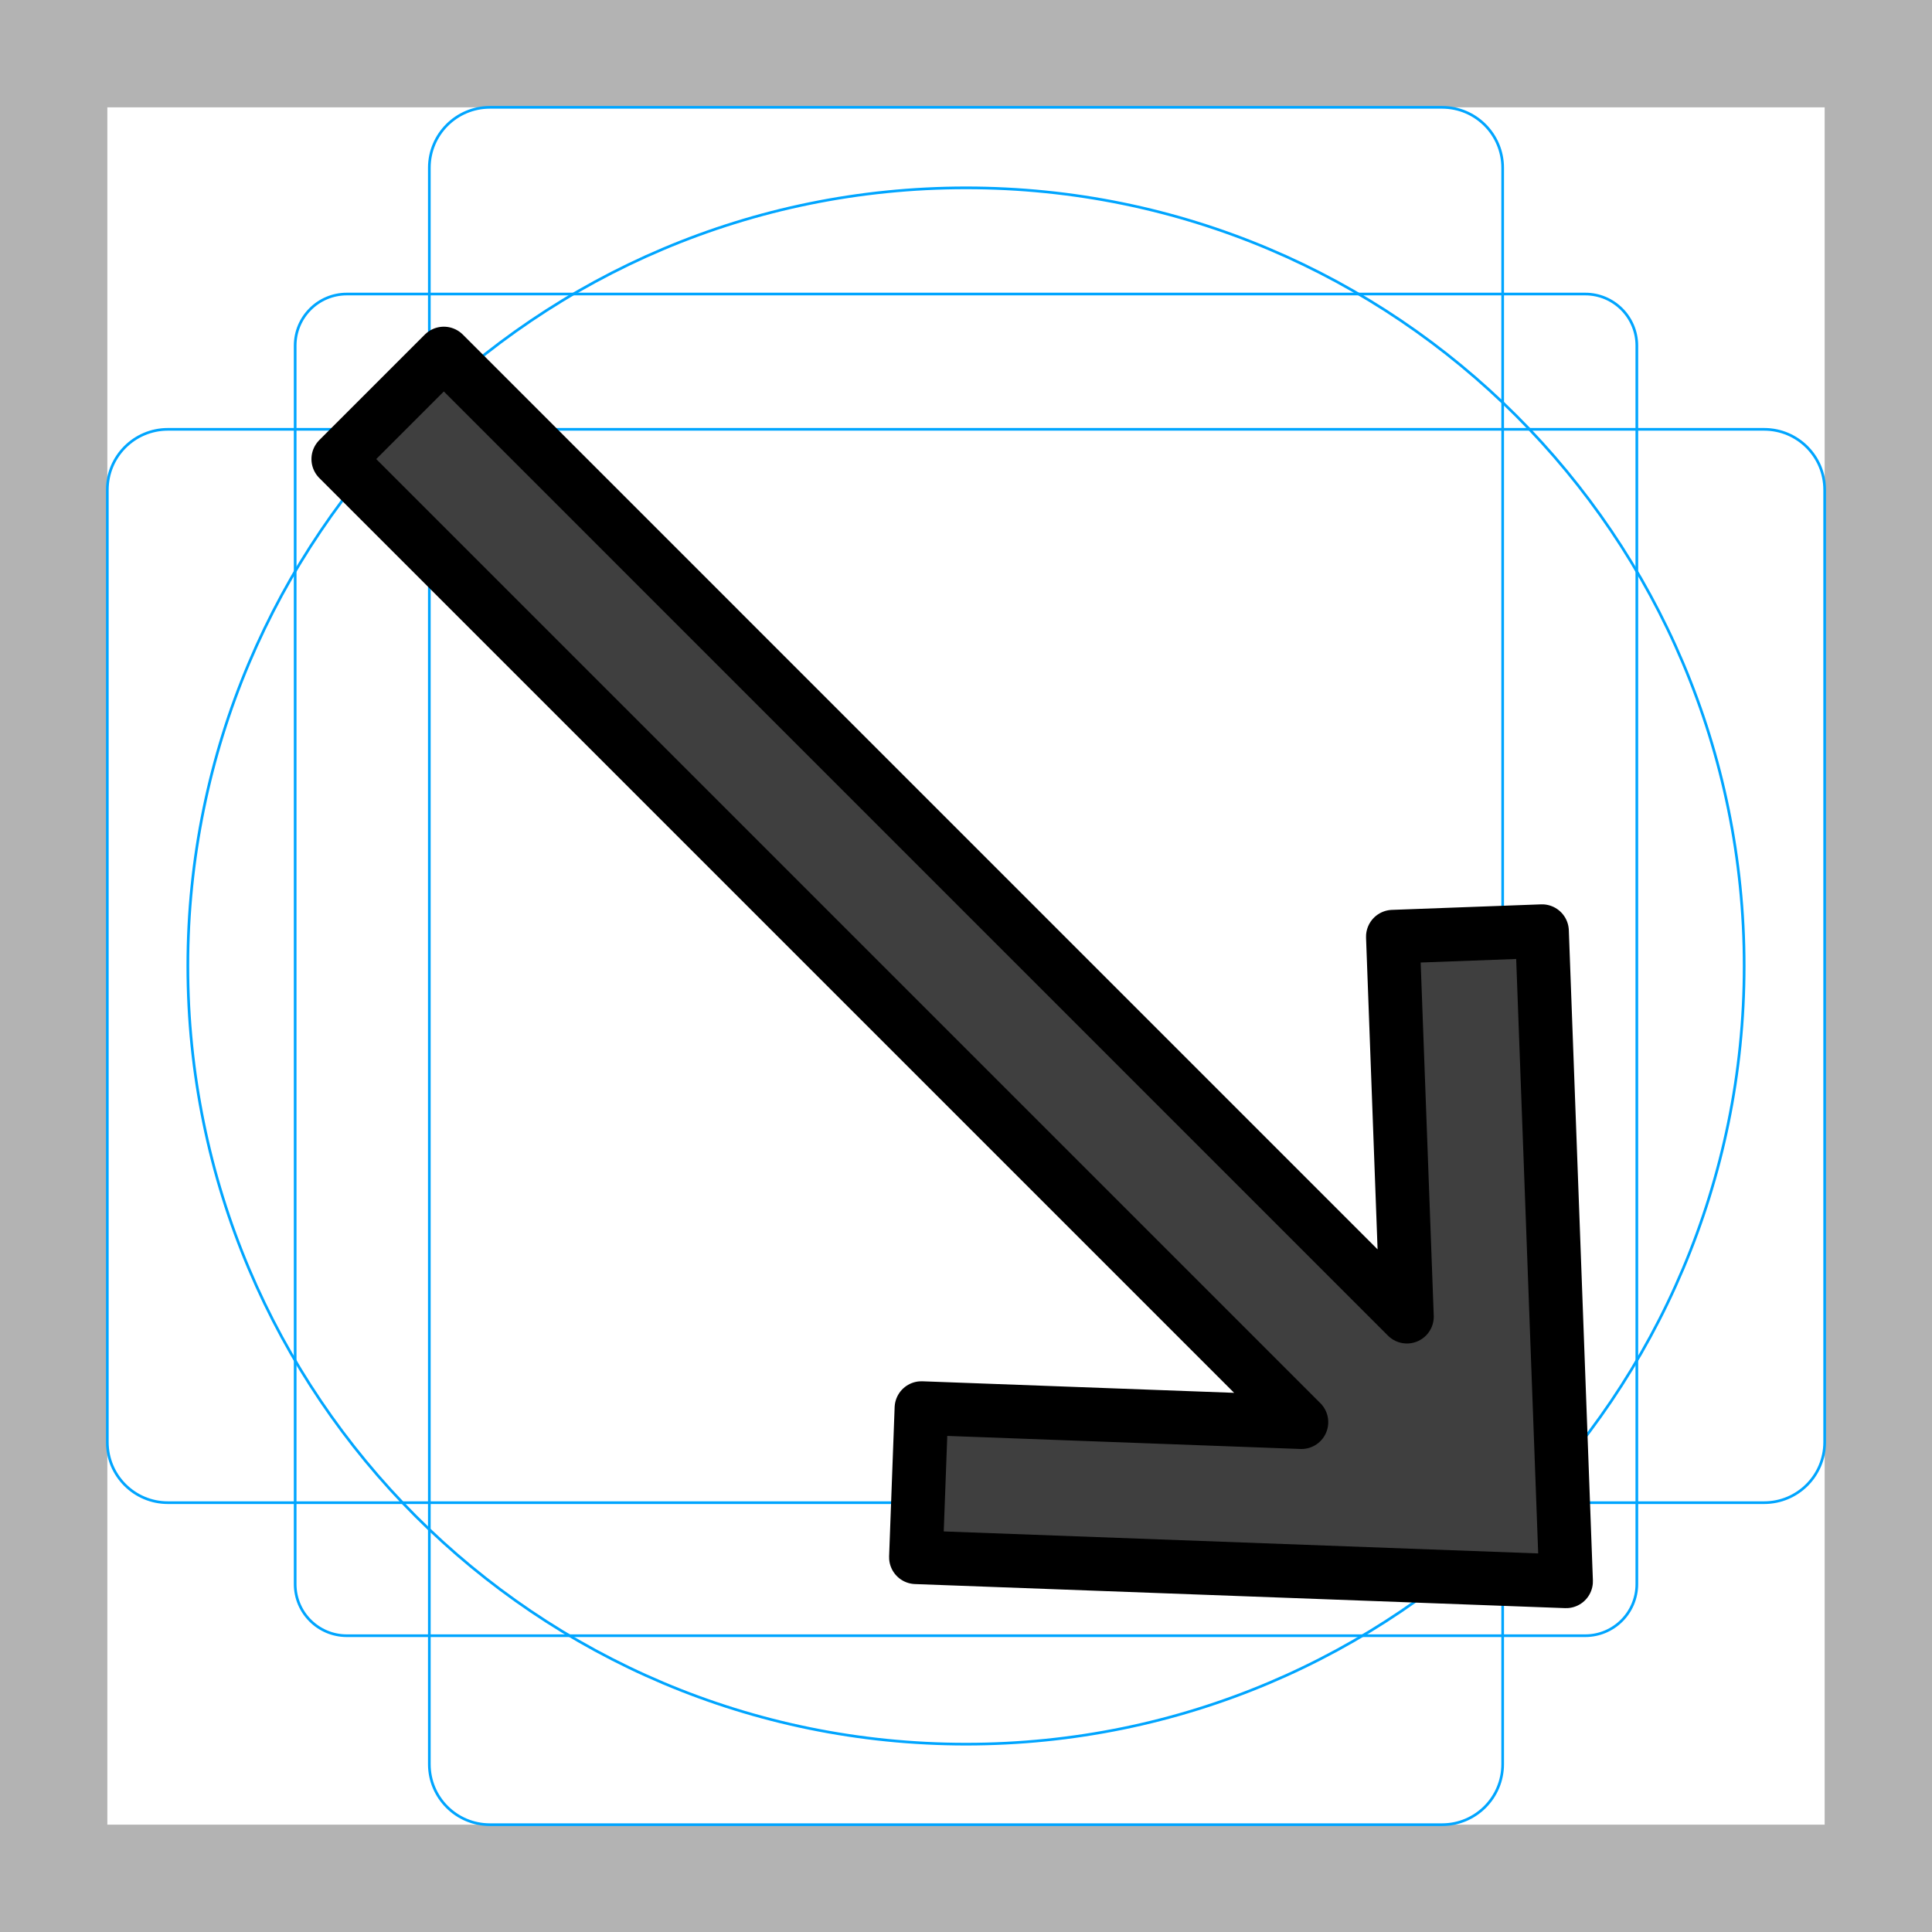
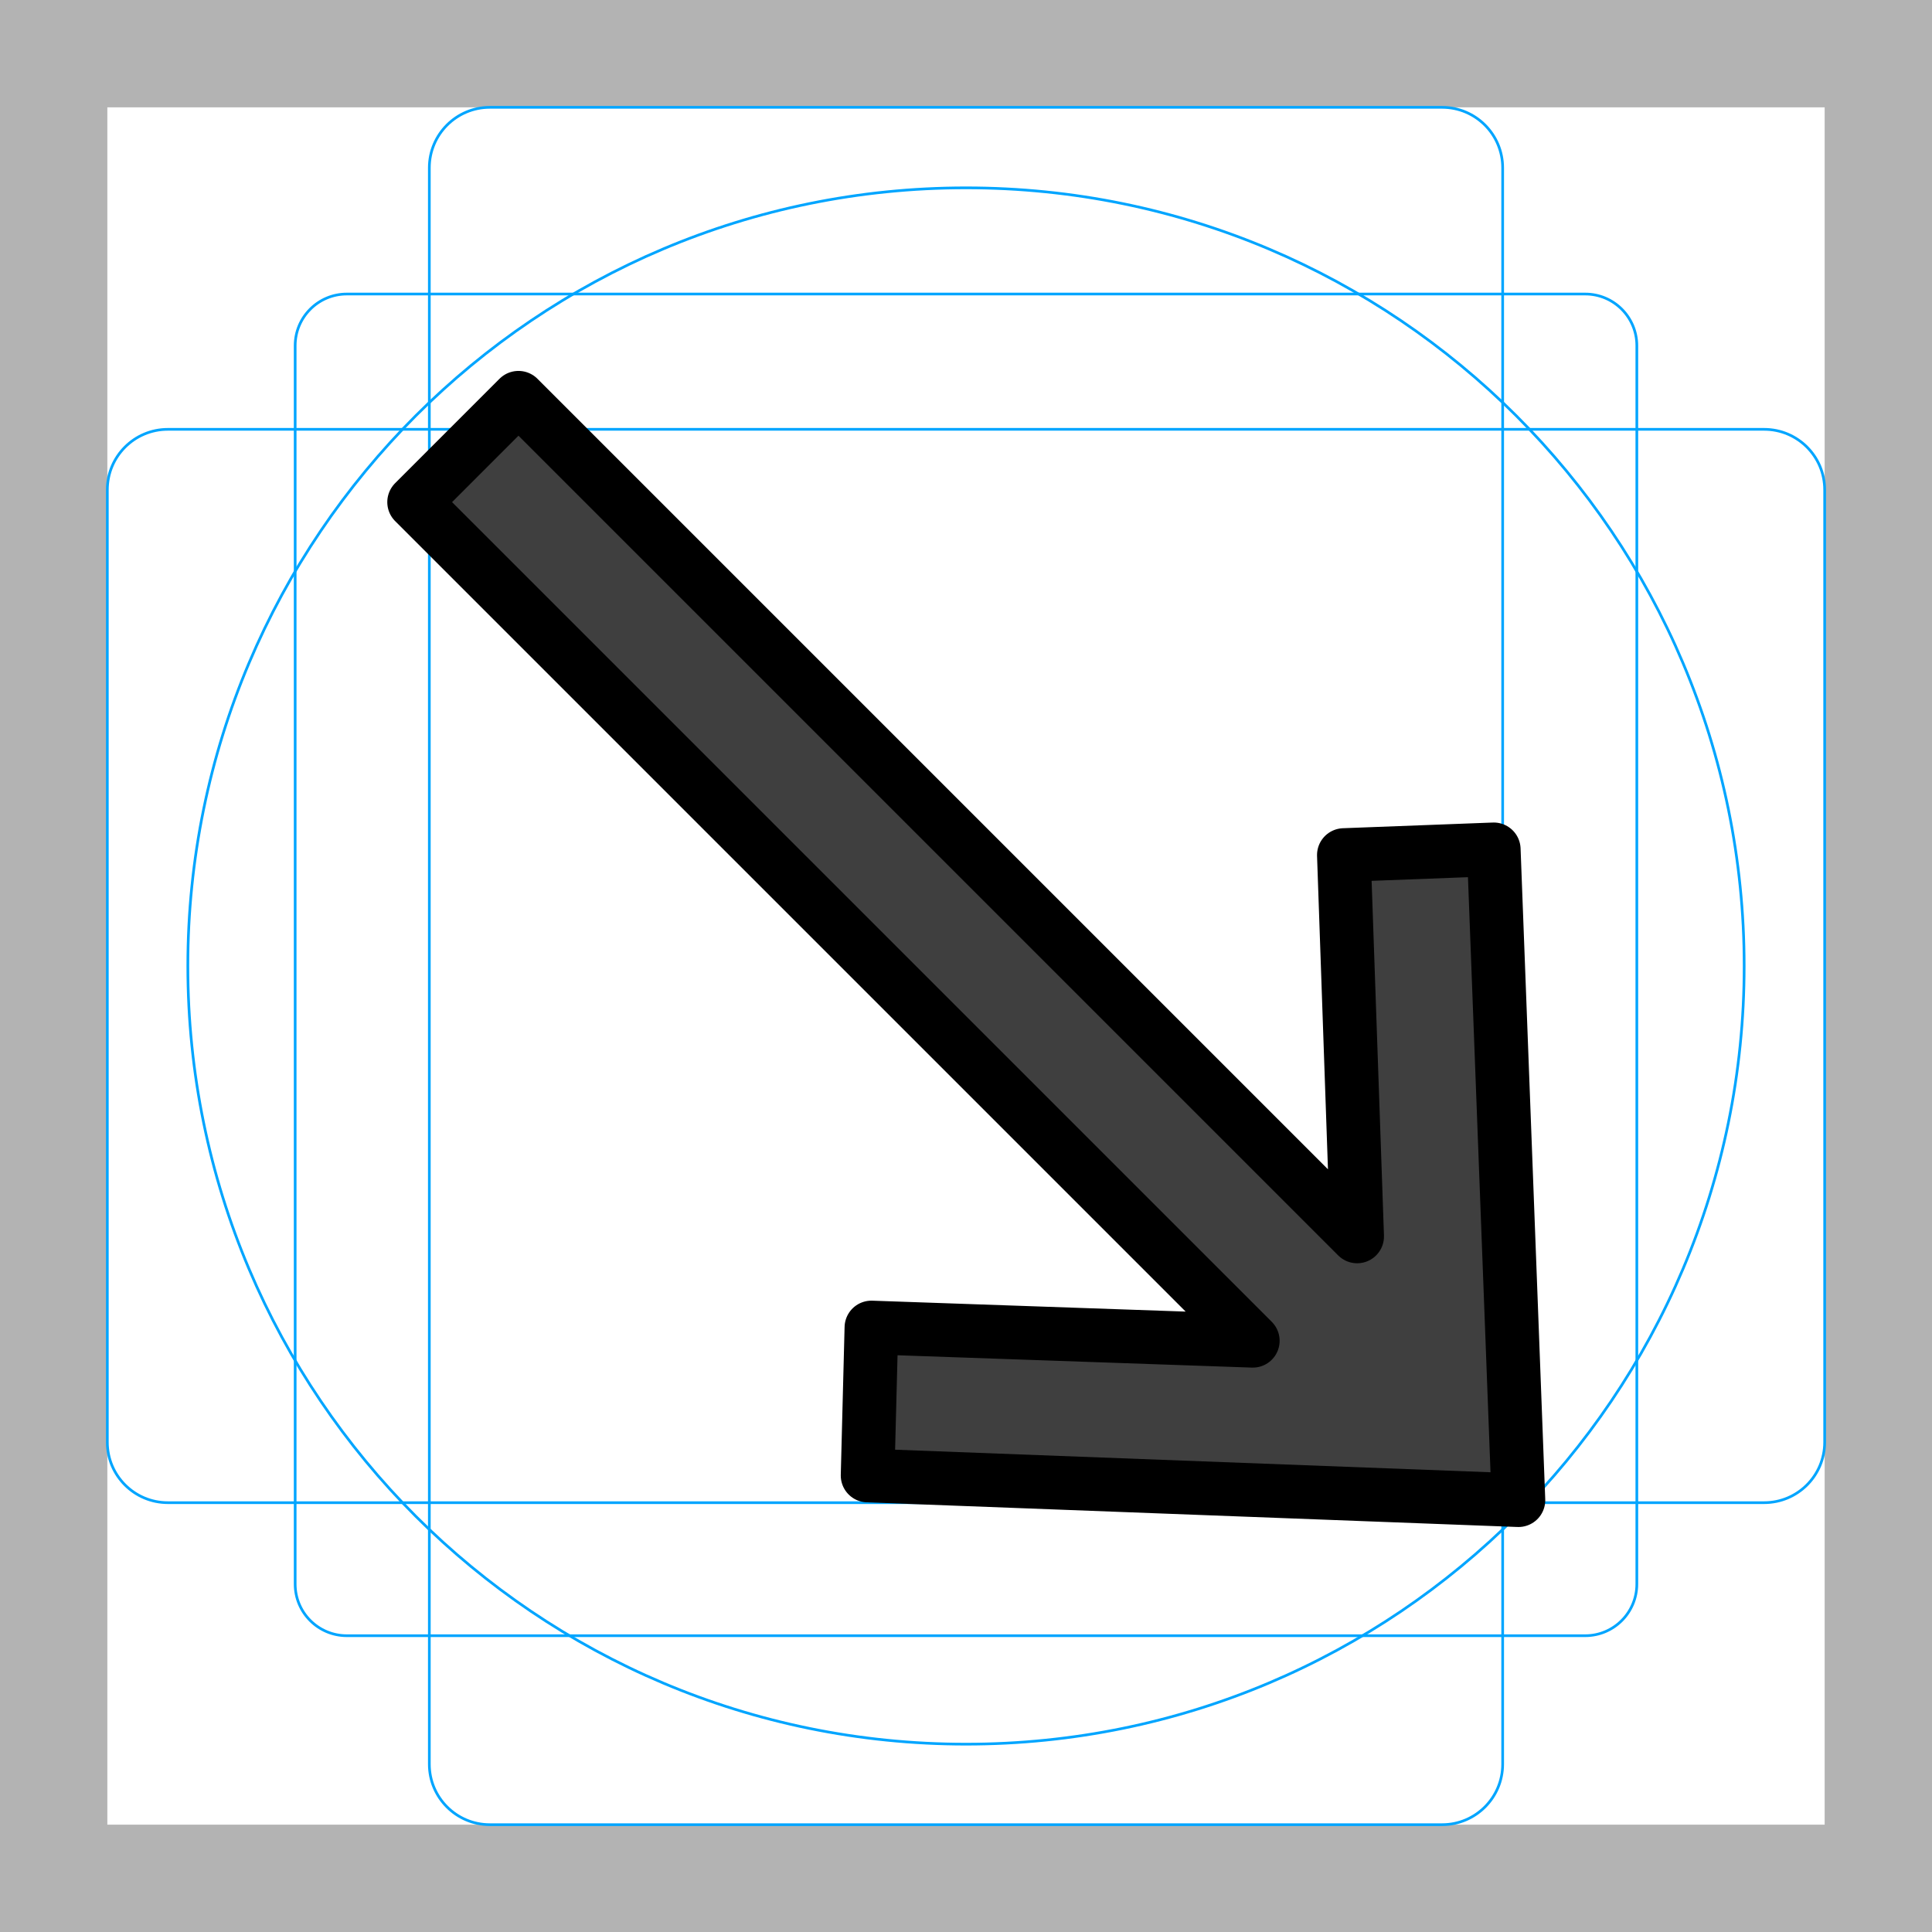
- <svg xmlns="http://www.w3.org/2000/svg" id="emoji" viewBox="0 0 72 72">
-   <g id="grid">
-     <path d="M68,4V68H4V4H68m4-4H0V72H72V0Z" fill="#b3b3b3" />
-     <path d="M12.923,10.958H59.077A1.923,1.923,0,0,1,61,12.881V59.035a1.923,1.923,0,0,1-1.923,1.923H12.923A1.923,1.923,0,0,1,11,59.035V12.881A1.923,1.923,0,0,1,12.923,10.958Z" fill="none" stroke="#00a5ff" stroke-miterlimit="10" stroke-width="0.1" />
-     <rect x="16" y="4" width="40" height="64" rx="2.254" fill="none" stroke="#00a5ff" stroke-miterlimit="10" stroke-width="0.1" />
-     <rect x="16" y="4" width="40" height="64" rx="2.254" transform="translate(72) rotate(90)" fill="none" stroke="#00a5ff" stroke-miterlimit="10" stroke-width="0.1" />
-     <circle cx="36" cy="36" r="29" fill="none" stroke="#00a5ff" stroke-miterlimit="10" stroke-width="0.1" />
-   </g>
-   <g id="color">
-     <polygon id="_x2198__xFE0F__1_" fill="#3F3F3F" stroke="none" stroke-width="2" stroke-linecap="round" stroke-linejoin="round" stroke-miterlimit="10" points="  57.466,34.702 58.363,58.931 34.134,58.034 34.34,52.476 48.5,53 12.607,17.108 16.54,13.175 52.432,49.068   51.908,34.908 " />
-   </g>
-   <g id="hair">
-   </g>
-   <g id="skin">
-   </g>
-   <g id="skin-shadow">
-   </g>
-   <g id="line">
-     <polygon id="_x2198__xFE0F__1_" fill="none" stroke="#000000" stroke-width="2" stroke-linecap="round" stroke-linejoin="round" stroke-miterlimit="10" points="  57.466,34.702 58.363,58.931 34.134,58.034 34.34,52.476 48.5,53 12.607,17.108 16.54,13.175 52.432,49.068   51.908,34.908 " />
+ <svg xmlns="http://www.w3.org/2000/svg" viewBox="0 0 72 72">
+   <g id="emoji">
+     <g id="grid">
+       <path d="M68,4V68H4V4H68m4-4H0V72H72V0Z" fill="#b3b3b3" />
+       <path d="M12.923,10.958H59.077A1.923,1.923,0,0,1,61,12.881V59.035a1.923,1.923,0,0,1-1.923,1.923H12.923A1.923,1.923,0,0,1,11,59.035V12.881A1.923,1.923,0,0,1,12.923,10.958Z" fill="none" stroke="#00a5ff" stroke-miterlimit="10" stroke-width="0.1" />
+       <rect x="16" y="4" width="40" height="64" rx="2.254" ry="2.254" fill="none" stroke="#00a5ff" stroke-miterlimit="10" stroke-width="0.1" />
+       <rect x="16" y="4" width="40" height="64" rx="2.254" ry="2.254" transform="translate(72) rotate(90)" fill="none" stroke="#00a5ff" stroke-miterlimit="10" stroke-width="0.1" />
+       <circle cx="36" cy="36" r="29" fill="none" stroke="#00a5ff" stroke-miterlimit="10" stroke-width="0.1" />
+     </g>
+     <g id="color">
+       <polygon id="_" data-name="➡️" points="32.333 54.988 56.587 55.907 55.668 31.653 50.082 31.865 50.577 46.078 19.322 14.823 15.433 18.713 46.688 49.967 32.475 49.472 32.333 54.988" fill="#3f3f3f" />
+     </g>
+     <g id="line">
+       <polygon id="_2" data-name="➡️" points="32.333 54.988 56.587 55.907 55.668 31.653 50.082 31.865 50.577 46.078 19.322 14.823 15.433 18.713 46.688 49.967 32.475 49.472 32.333 54.988" fill="none" stroke="#000" stroke-linecap="round" stroke-linejoin="round" stroke-width="2" />
+     </g>
  </g>
</svg>
